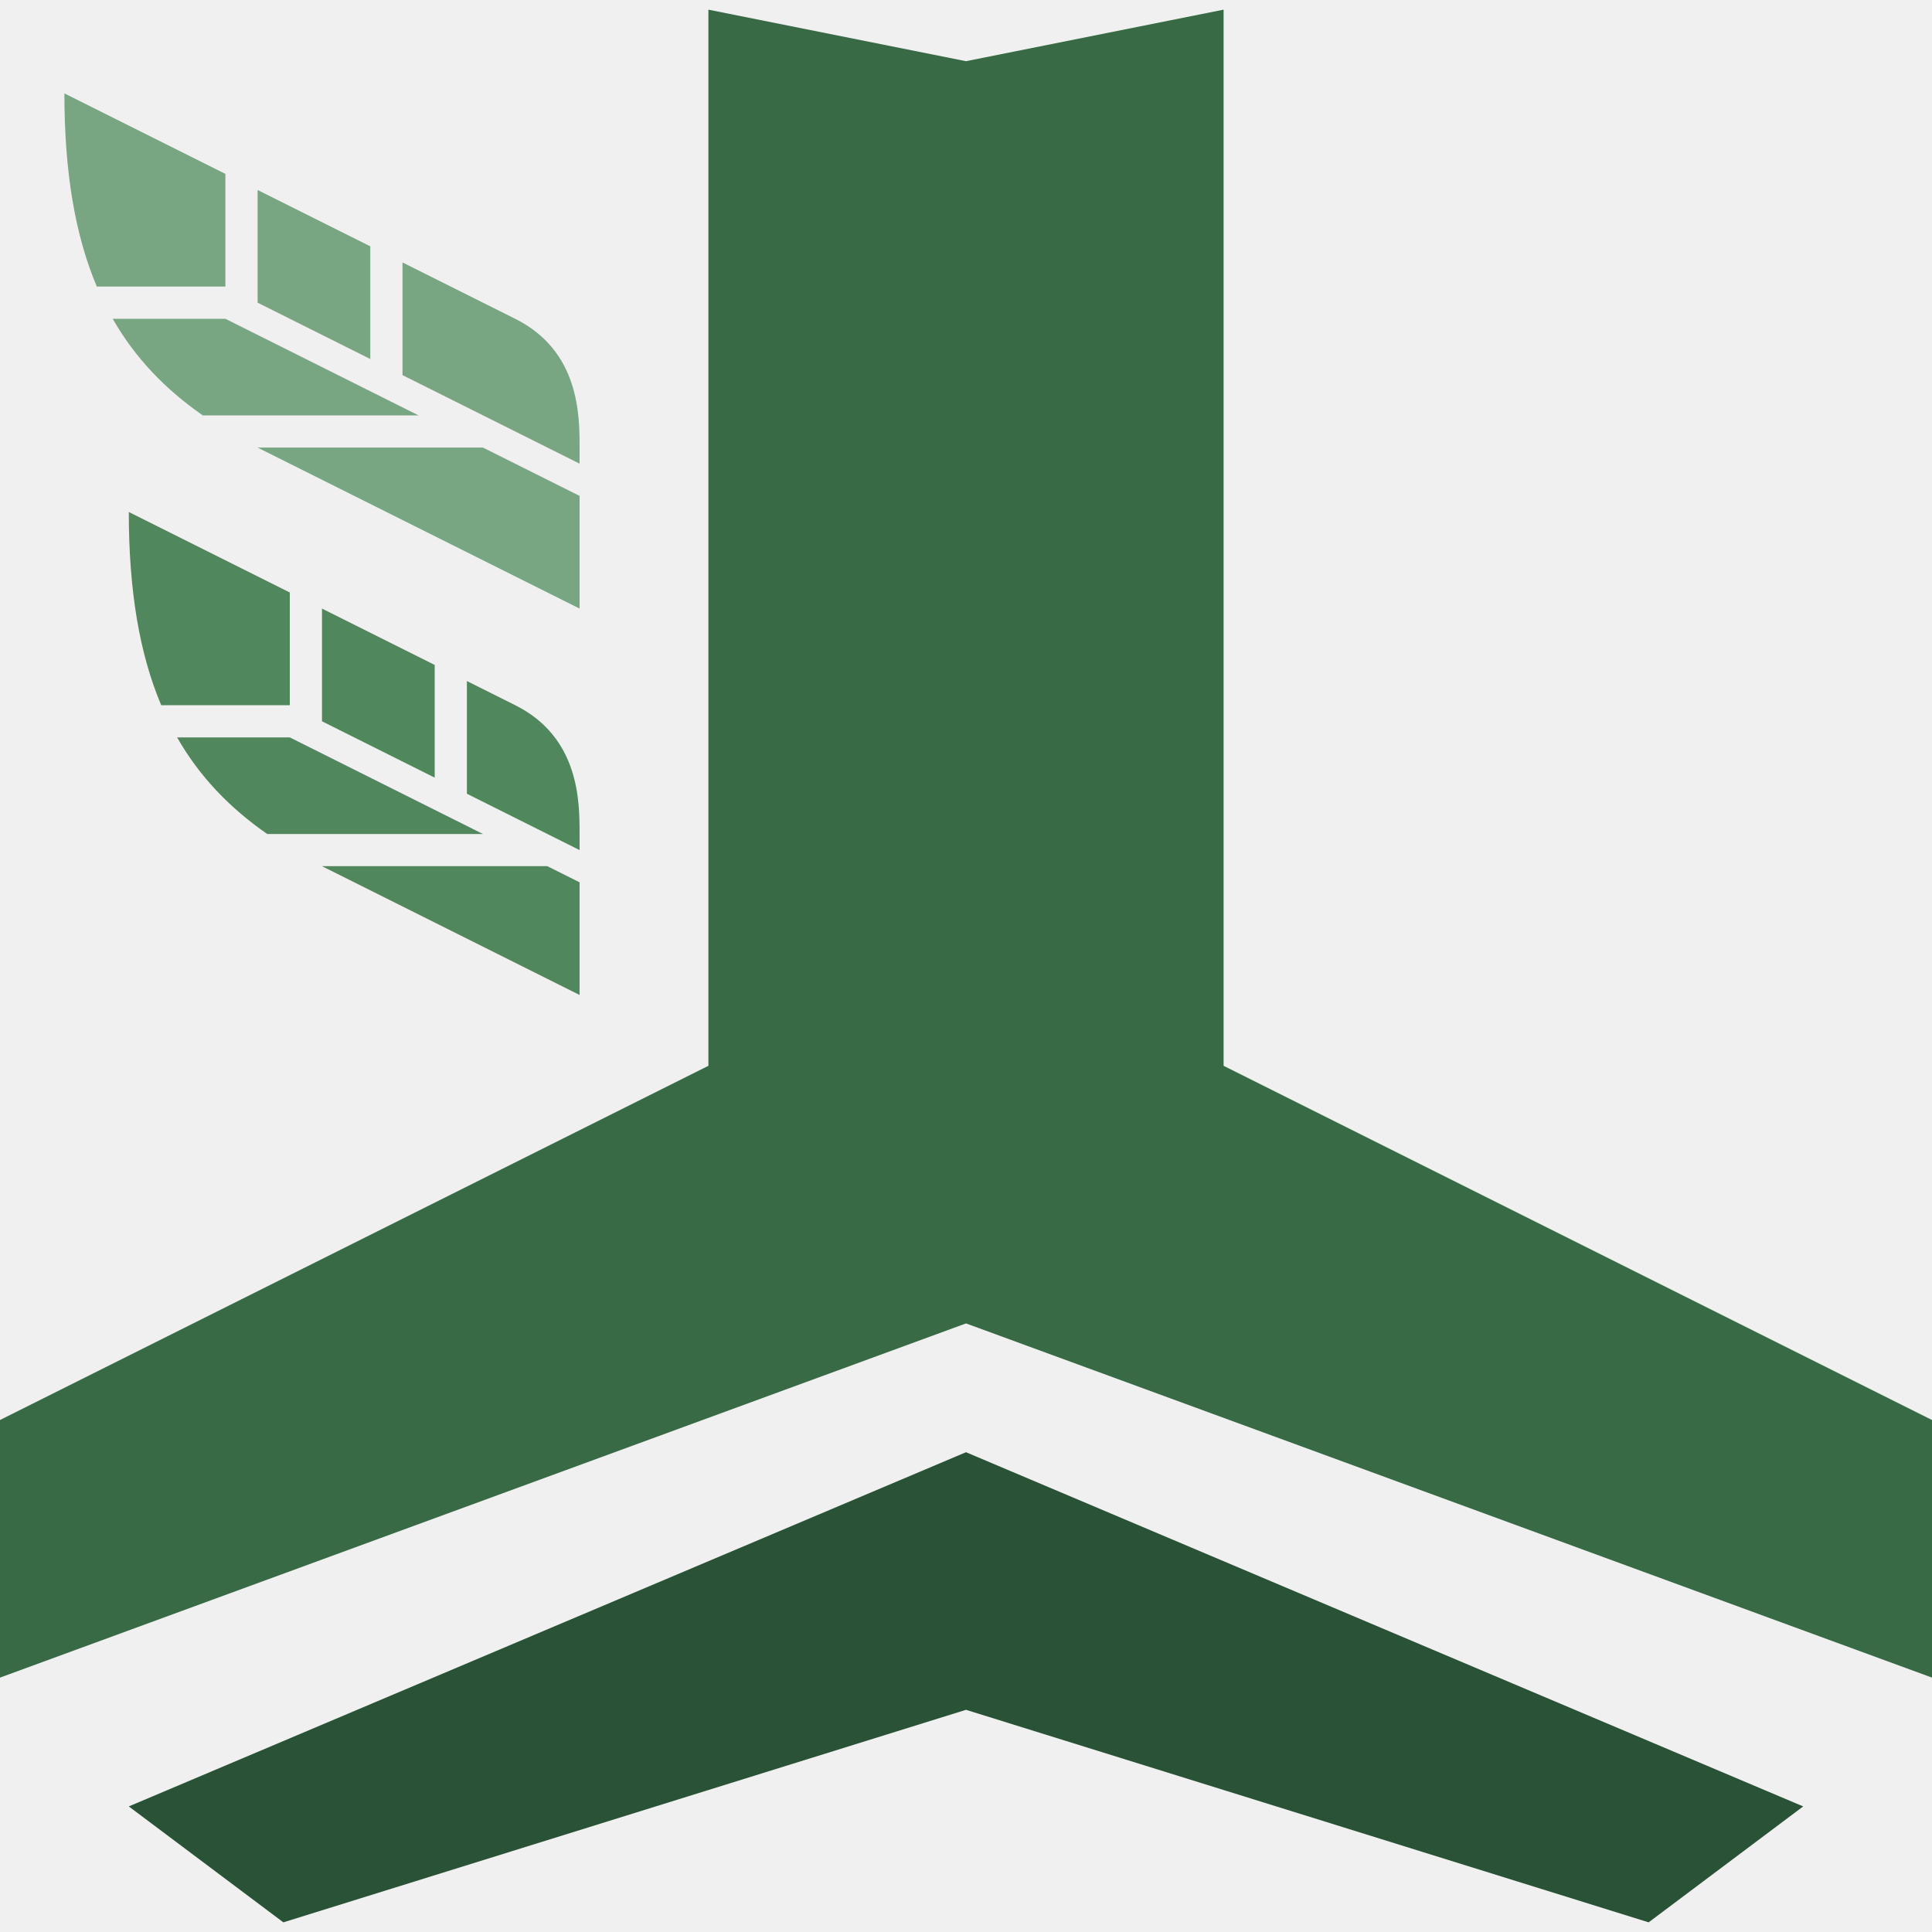
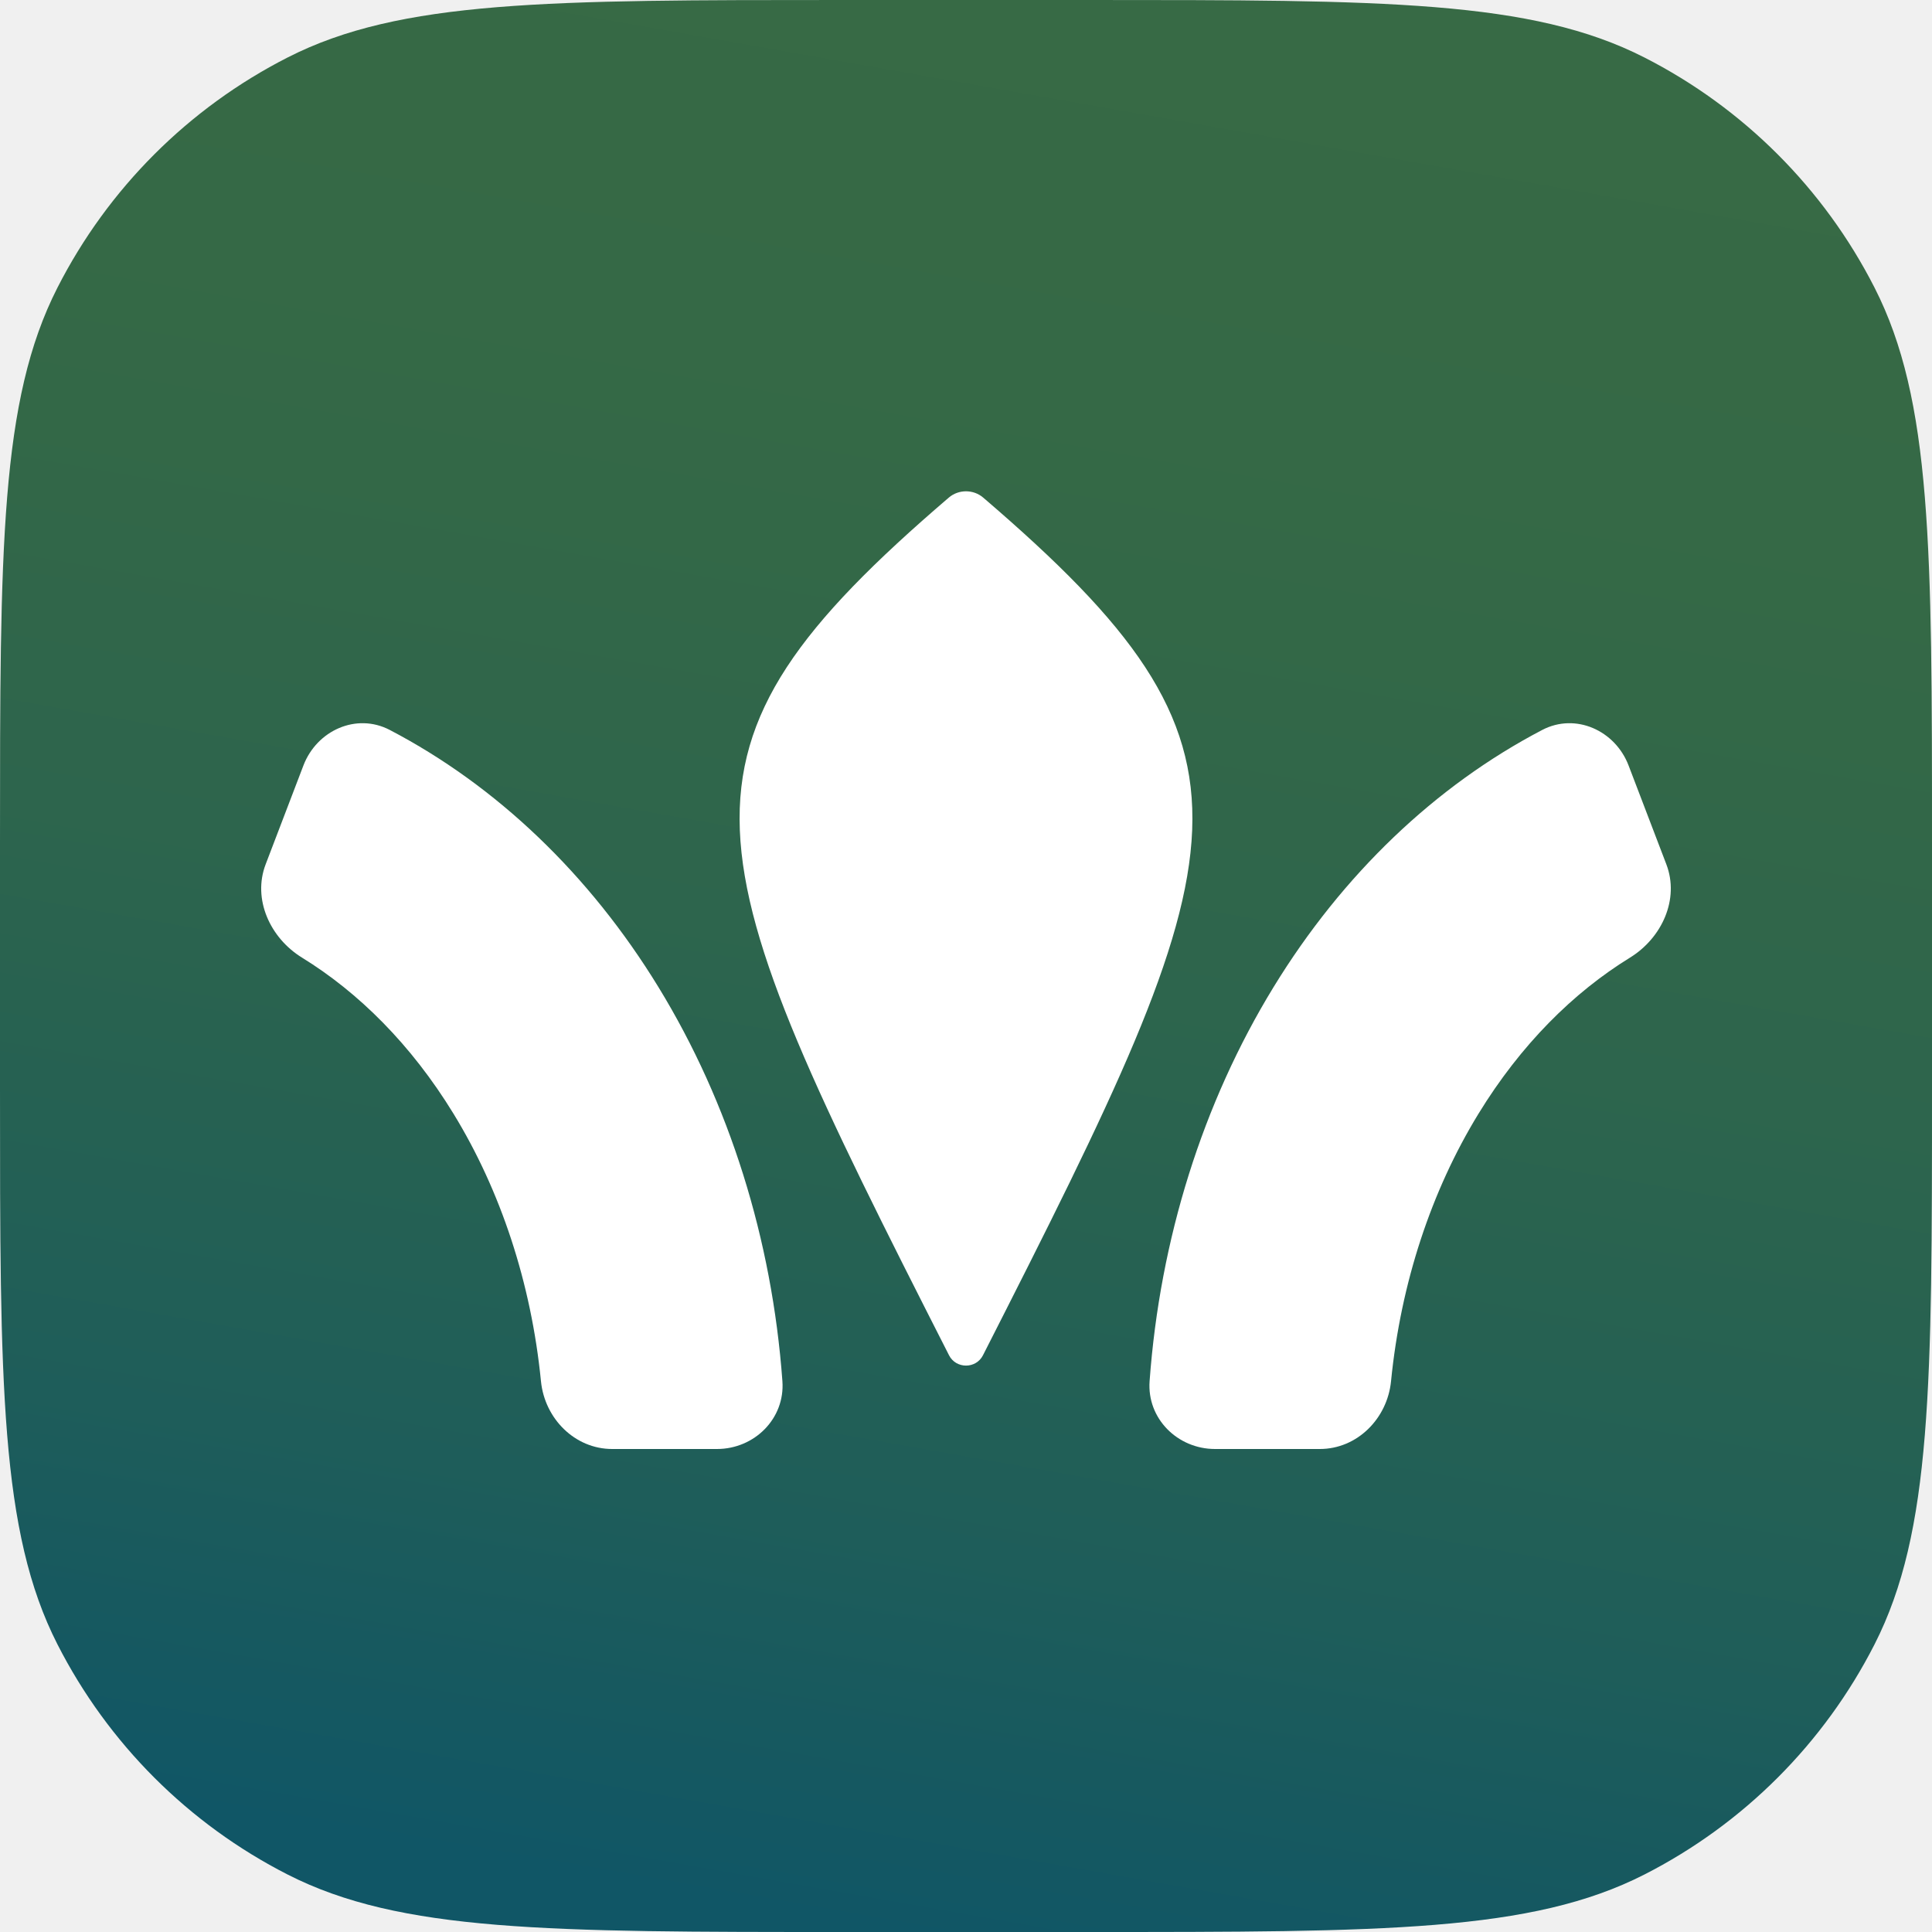
- <svg xmlns="http://www.w3.org/2000/svg" viewBox="0 0 1500 1500">
-   <path d="M299.997 315.003 425 377.503V465h-99.84c-16.775-39.709-25.163-88.567-25.163-149.997M599.987 465l50 25c50.01 25 50.01 75 50 100v12.494L562.5 533.75v-87.497zm100 250-100-50-49.99-25-100-50h174.955l75.035 37.494zM537.5 521.25 450 477.5v-87.497l87.5 43.749zM425 490l149.921 75H407.443c-29.313-20.387-52.629-44.695-69.946-75z" style="stroke-width:1;fill:#79a682" transform="translate(-250 -242.501)" />
-   <path style="stroke:#000;stroke-width:0;fill:#376a45" d="m800 250.003 199.997 40 200.003-40V1070l550 275v200l-750-275-750 275v-200l550-275z" transform="translate(-250 -242.501)" />
-   <path style="stroke-width:1;fill:#295236" d="M349.997 1645 1000 1370l650 275-120 90-530-165-530.003 165z" transform="translate(-250 -242.501)" />
-   <path d="m699.982 1015-49.99-24.999-49.995-25-100-50h174.95l25.035 12.51zM349.997 640.003l125 62.498v87.5h-99.838c-16.775-39.71-25.162-88.56-25.162-149.998m299.995 149.998c50.005 25 50.005 75 49.99 100v12.49l-87.485-43.74v-87.5zm-62.495 56.25-87.5-43.75v-87.5l87.5 43.75zm-112.5-31.25 149.92 75H457.441c-29.313-20.38-52.628-44.69-69.945-75z" style="stroke-width:1;fill:#51875c" transform="translate(-250 -242.501)" />
-   <path d="m1300 715 125.01-62.5v-87.497h-99.85C1308.39 604.712 1300 653.57 1300 715m299.99-149.997 50-25c50.01-25 50.01-75 50-100v-12.494l-137.48 68.744v87.497zm100-250-100 50-49.99 25-100 50h174.96l75.03-37.494zm-162.48 193.75-87.5 43.75V640l87.5-43.749zm-112.5 31.25 149.92-75h-167.48c-29.32 20.387-52.63 44.695-69.95 75z" style="stroke-width:1;fill:#79a682;transform-box:fill-box;transform-origin:50% 50%" transform="translate(-250 -242.501) scale(-1)" />
-   <path d="m1649.98 640.003-49.99 24.99-49.99 25-100 50.002h174.95l25.03-12.512zM1300 1015l125-62.505v-87.5h-99.84c-16.78 39.71-25.16 88.56-25.16 150.005m299.99-150.005c50.01-25 50.01-75 49.99-100v-12.49l-87.48 43.74v87.5zm-62.49-56.25-87.5 43.75v87.5l87.5-43.75zm-112.5 31.25 149.92-75h-167.48c-29.31 20.38-52.63 44.69-69.94 75z" style="stroke-width:1;transform-box:fill-box;transform-origin:50% 50%;fill:#51875c" transform="translate(-250 -242.501) scale(-1)" />
+ <svg xmlns="http://www.w3.org/2000/svg" width="512" height="512" viewBox="0 0 512 512" fill="none">
+   <g clip-path="url(#clip0_89_35)">
+     <mask id="mask0_89_35" style="mask-type:alpha" maskUnits="userSpaceOnUse" x="0" y="0" width="512" height="512">
+       <path d="M0 223.418C0 145.215 0 106.113 15.22 76.243C28.607 49.968 49.968 28.607 76.243 15.22C106.113 0 145.215 0 223.418 0H288.582C366.785 0 405.888 0 435.757 15.22C462.031 28.607 483.393 49.968 496.781 76.243C512 106.113 512 145.215 512 223.418V288.582C512 366.785 512 405.888 496.781 435.757C483.393 462.031 462.031 483.393 435.757 496.781C405.888 512 366.785 512 288.582 512H223.418C145.215 512 106.113 512 76.243 496.781C49.968 483.393 28.607 462.031 15.22 435.757C0 405.888 0 366.785 0 288.582V223.418Z" fill="#D9D9D9" />
+     </mask>
+     <g mask="url(#mask0_89_35)">
+       <path d="M512 0H0V512H512V0Z" fill="url(#paint0_linear_89_35)" />
+     </g>
+     <path d="M80.407 202.868C83.964 193.561 94.463 188.831 103.294 193.445C131.598 208.236 156.212 231.714 174.516 261.629C193.297 292.325 204.601 328.436 207.345 366.015C208.069 375.93 199.941 384 190 384H162.246C152.304 384 144.339 375.921 143.36 366.029C140.777 339.937 132.64 315.504 120.203 295.177C108.947 276.781 94.974 262.974 80.039 253.783C71.592 248.585 66.864 238.305 70.405 229.04L80.407 202.868Z" fill="white" />
+     <path d="M431.593 202.868C428.036 193.561 417.537 188.831 408.706 193.445C380.402 208.236 355.788 231.714 337.484 261.629C318.703 292.325 307.399 328.436 304.655 366.015C303.931 375.93 312.059 384 322 384H349.754C359.696 384 367.661 375.921 368.64 366.029C371.223 339.937 379.36 315.504 391.797 295.177C403.053 276.781 417.026 262.974 431.961 253.783C440.408 248.585 445.136 238.305 441.595 229.04L431.593 202.868Z" fill="white" />
+     <path d="M251.504 359.164C182.57 223.629 172.614 199.396 251.45 131.864C254.037 129.647 257.963 129.647 260.55 131.864C339.386 199.396 329.43 223.629 260.496 359.164C258.643 362.807 253.357 362.807 251.504 359.164Z" fill="white" />
+   </g>
+   <defs>
+     <linearGradient id="paint0_linear_89_35" x1="211.558" y1="508.109" x2="300.442" y2="3.891" gradientUnits="userSpaceOnUse">
+       <stop stop-color="#105666" />
+       <stop offset="0.1" stop-color="#17595F" />
+       <stop offset="0.2" stop-color="#1E5D5A" />
+       <stop offset="0.3" stop-color="#236055" />
+       <stop offset="0.4" stop-color="#286250" />
+       <stop offset="0.5" stop-color="#2D654D" />
+       <stop offset="0.6" stop-color="#30664A" />
+       <stop offset="0.7" stop-color="#336847" />
+       <stop offset="0.8" stop-color="#356946" />
+       <stop offset="0.9" stop-color="#366945" />
+       <stop offset="1" stop-color="#376A45" />
+     </linearGradient>
+     <clipPath id="clip0_89_35">
+       <rect width="512" height="512" fill="white" />
+     </clipPath>
+   </defs>
</svg>
